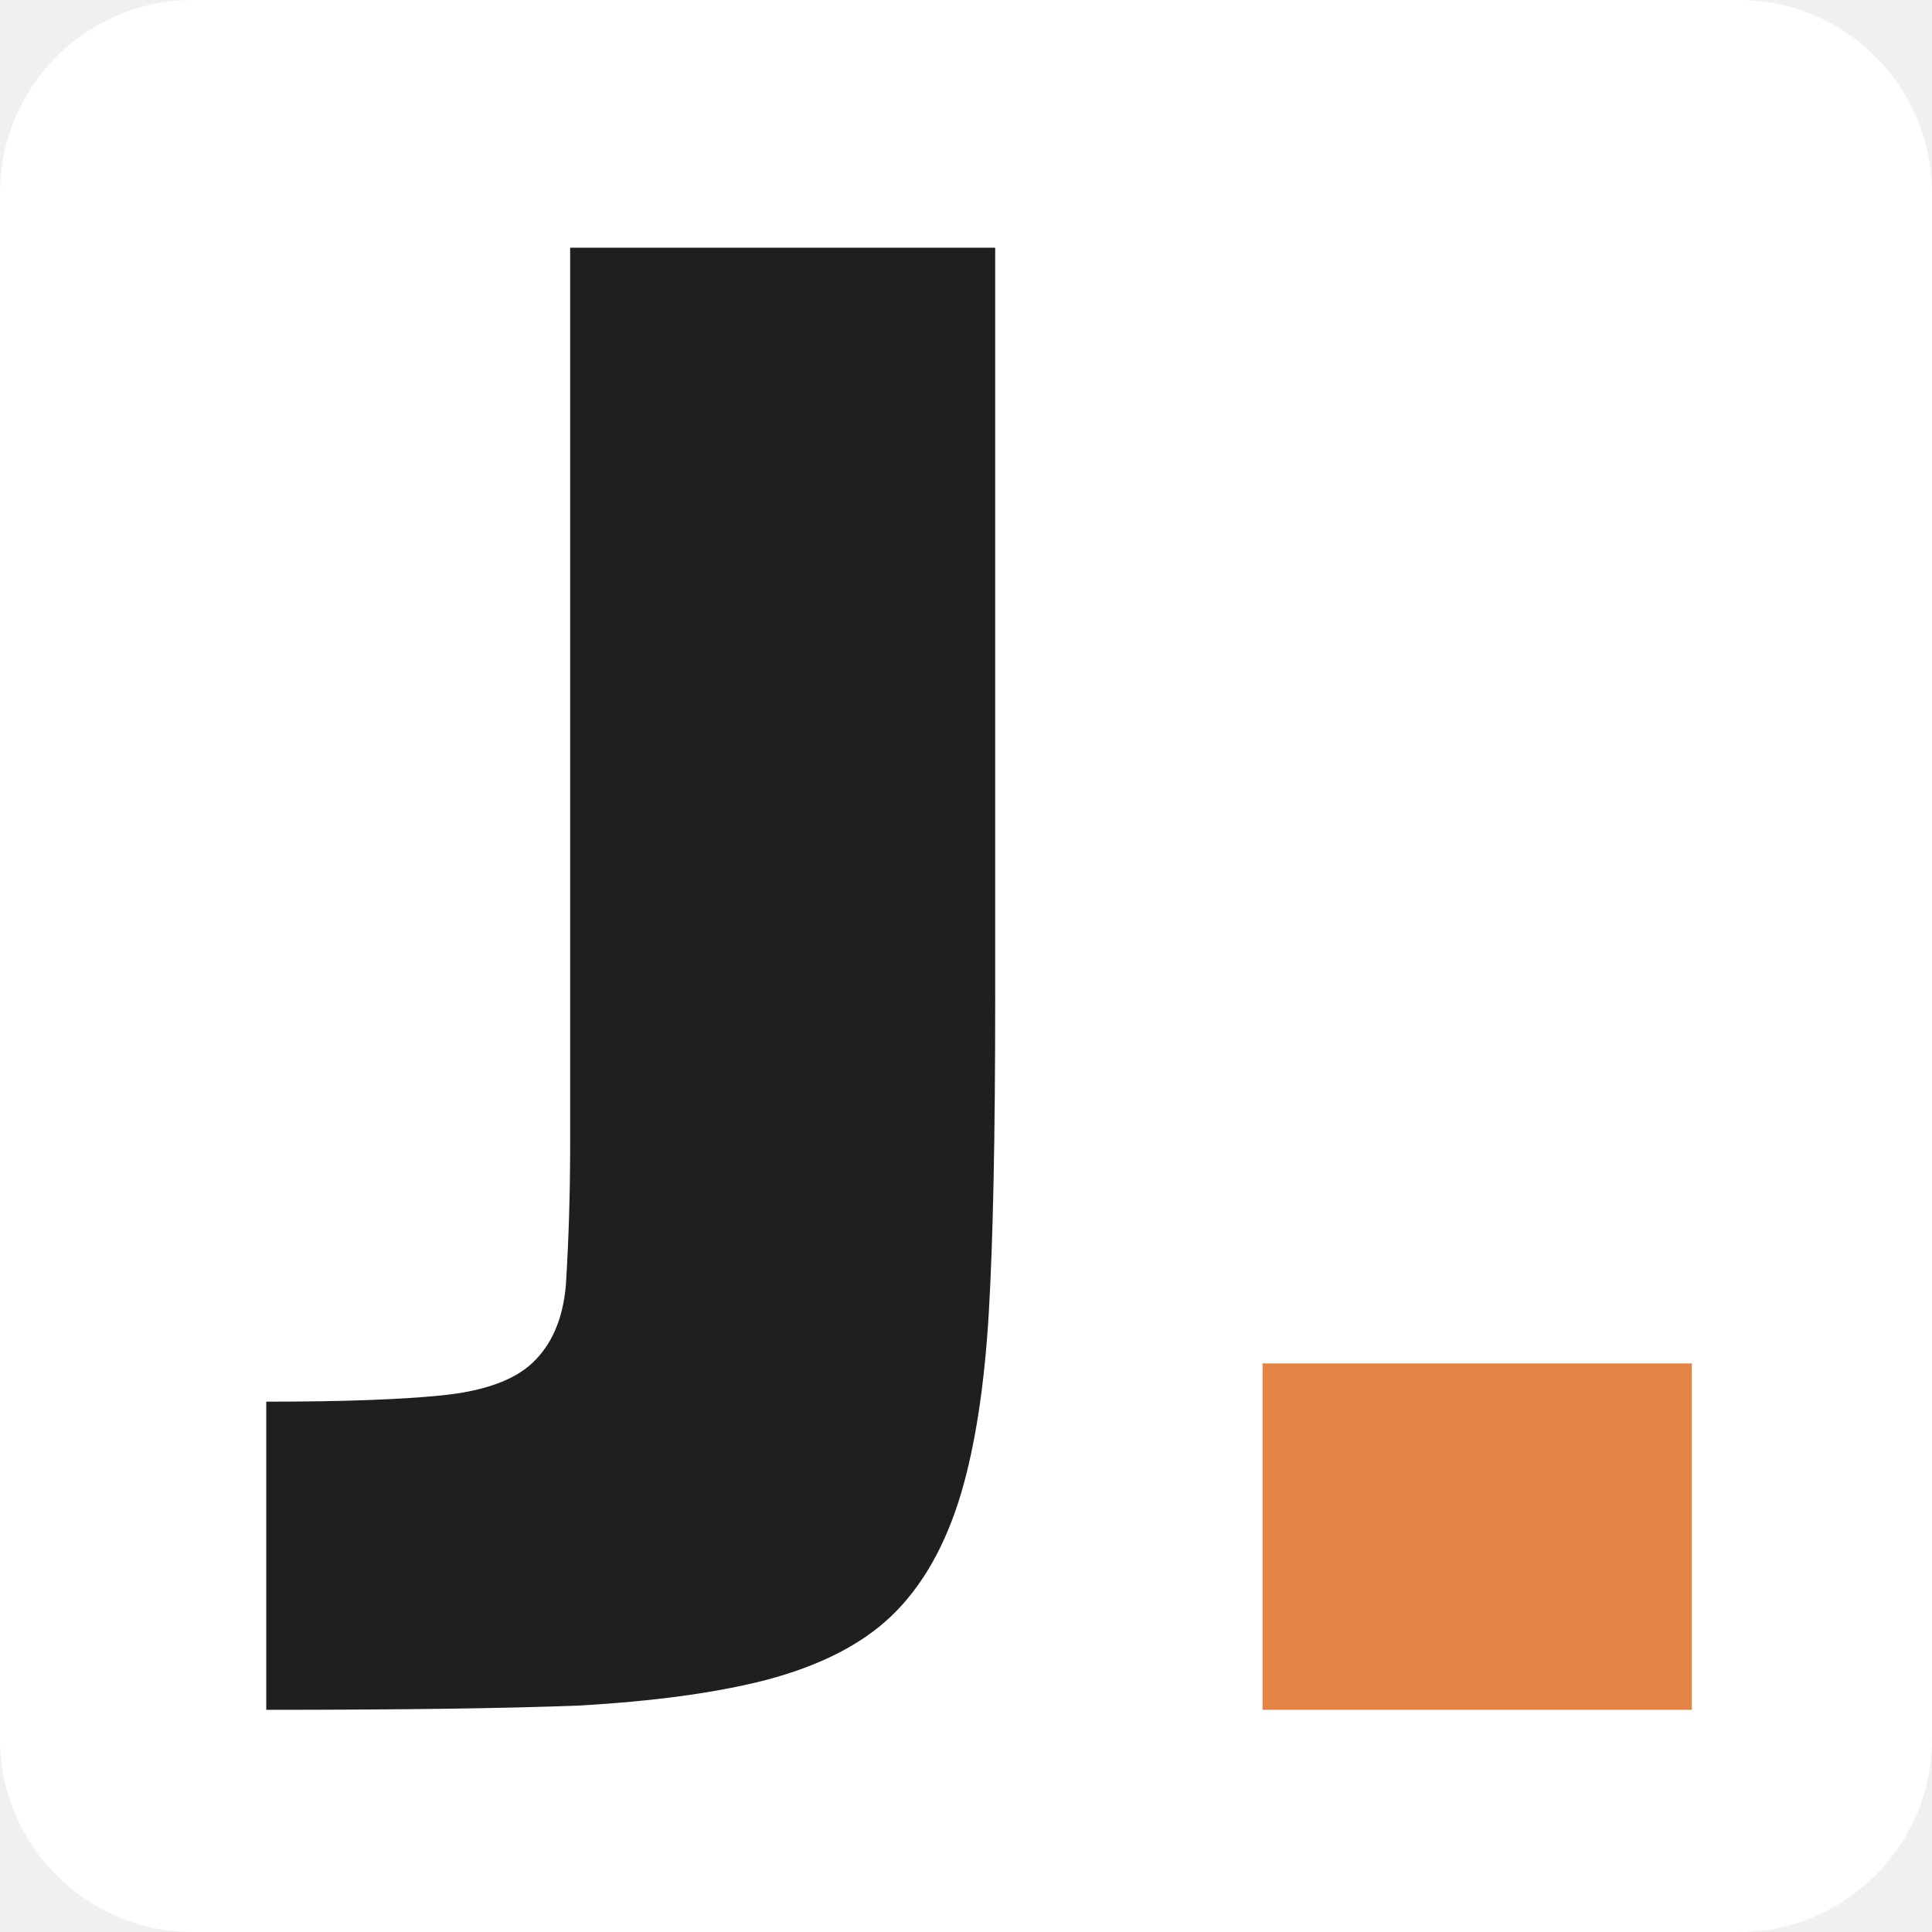
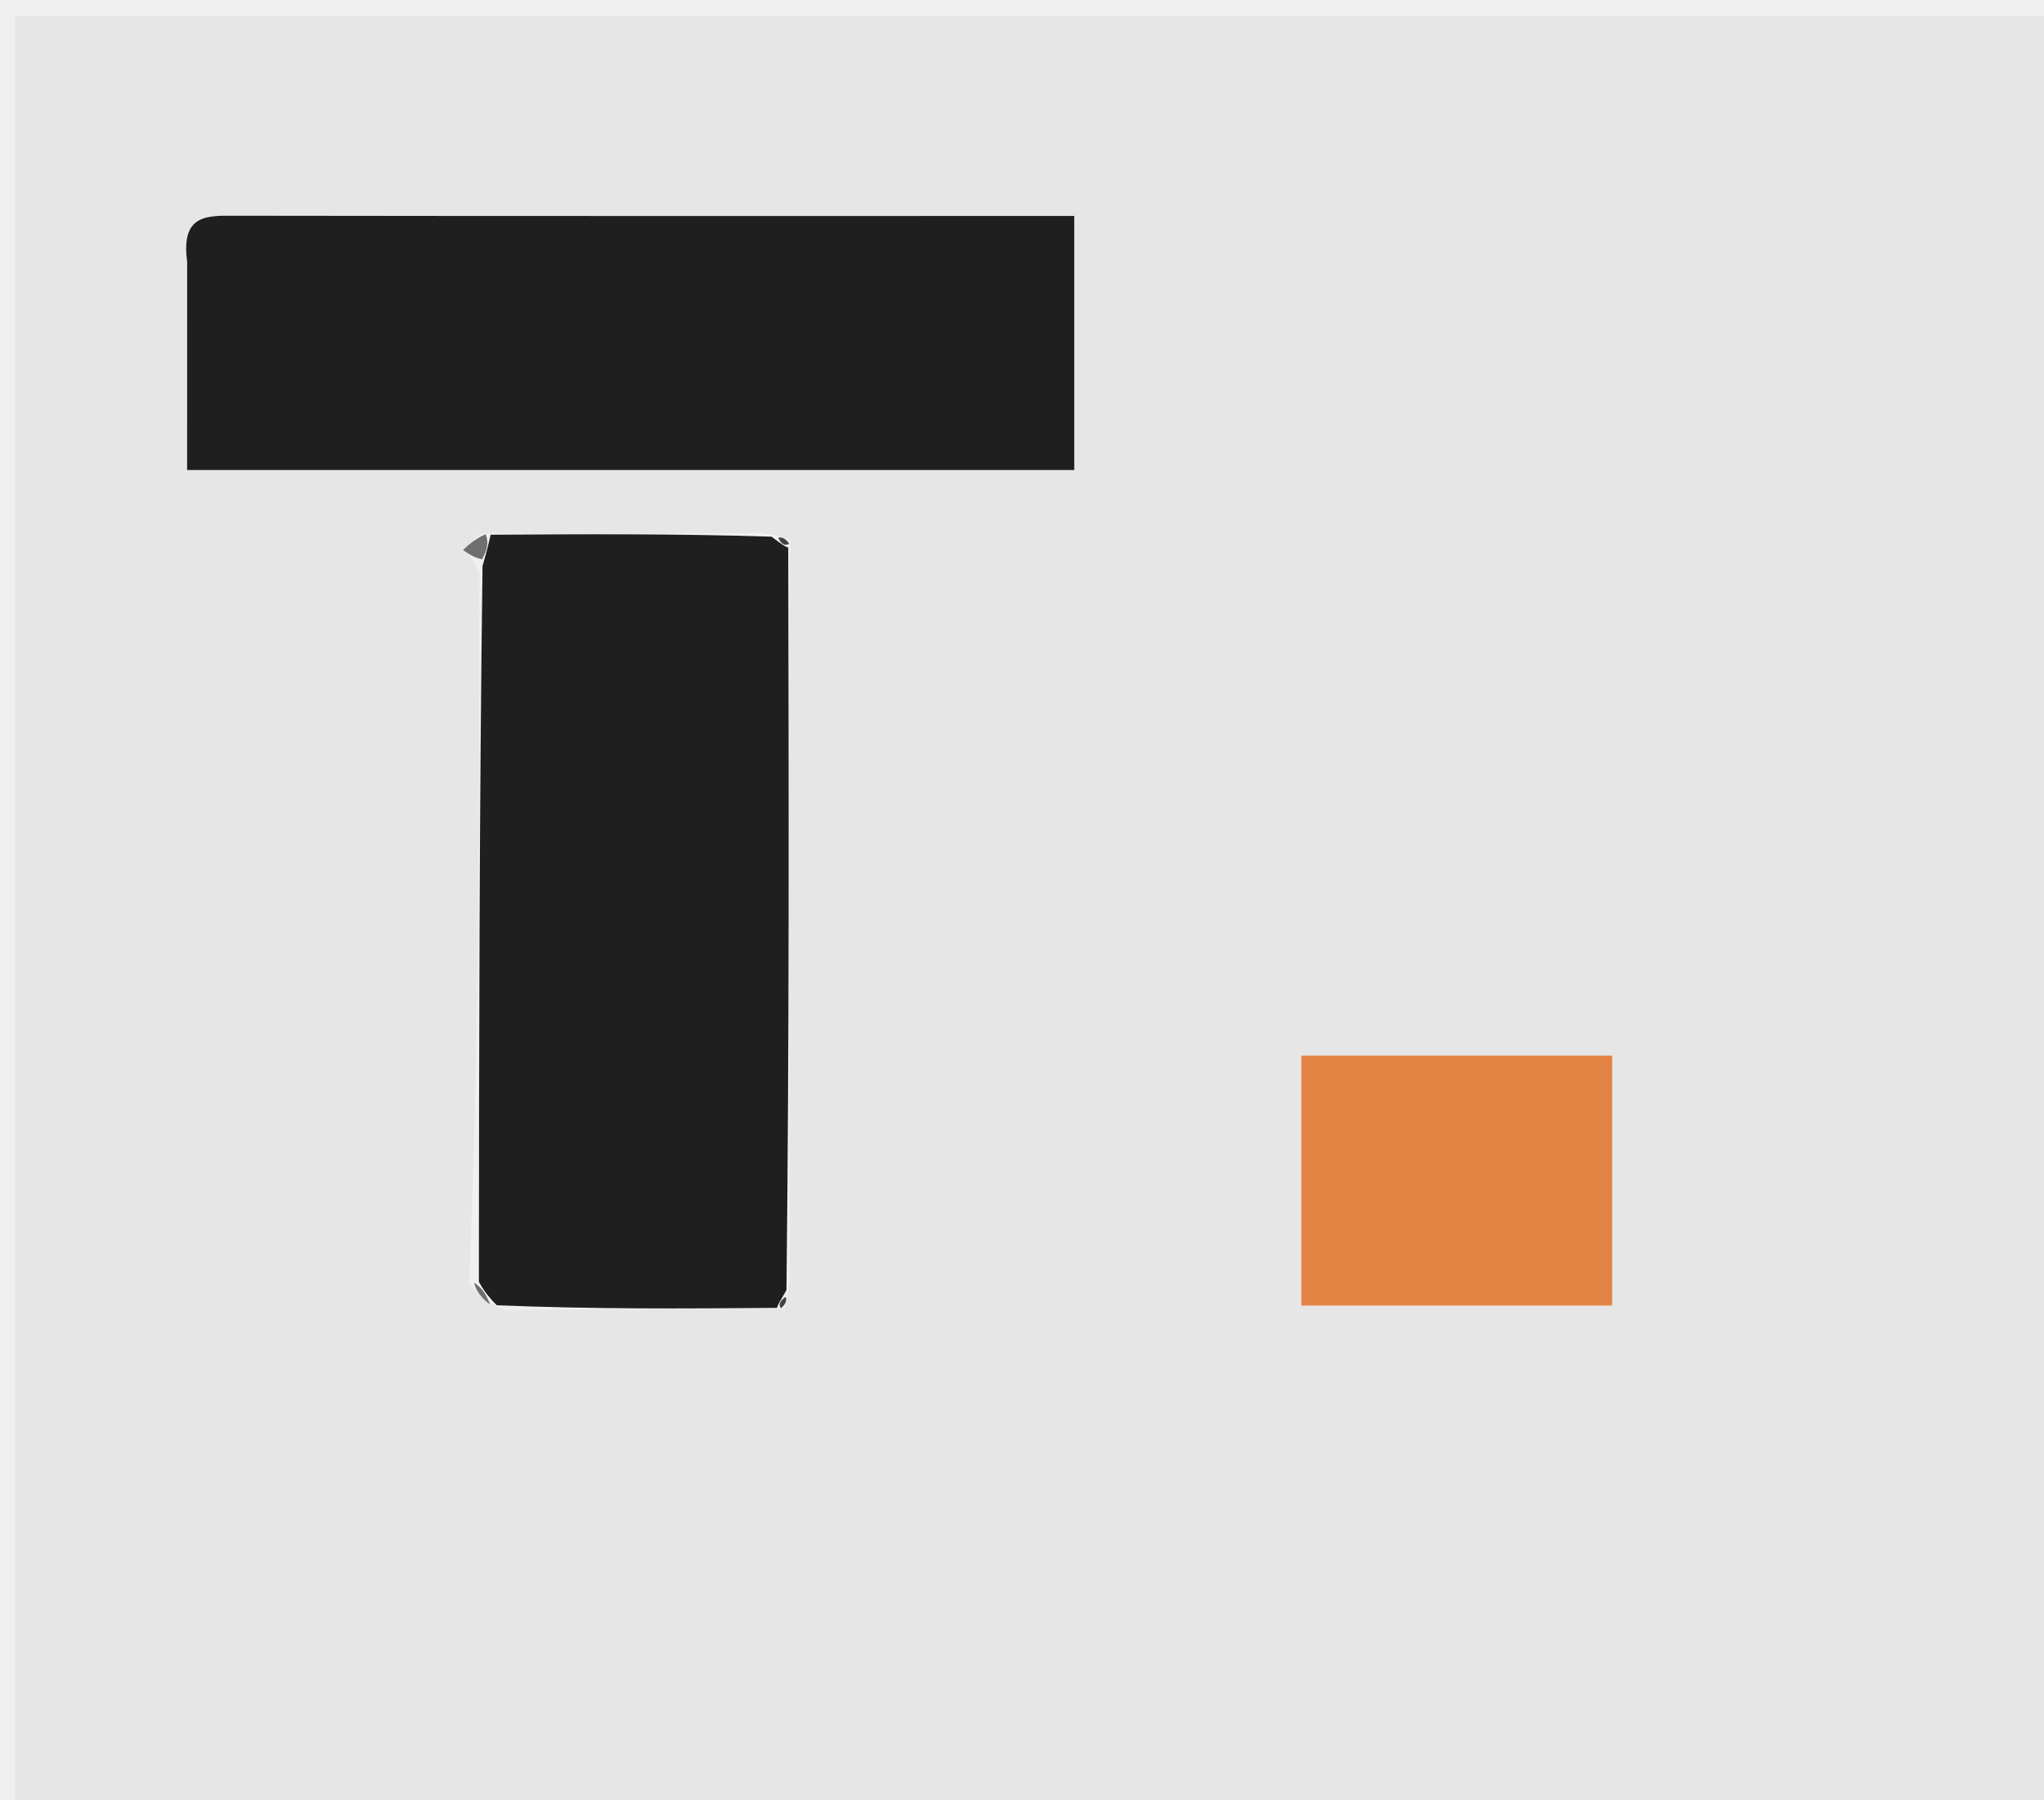
- <svg xmlns="http://www.w3.org/2000/svg" width="100" height="100" viewBox="0 0 100 100" fill="none">
-   <g clip-path="url(#clip0_71_50)">
-     <rect width="100" height="100" rx="10" fill="white" />
-     <path d="M13.781 72.55C17.741 72.55 20.784 72.44 22.911 72.22C25.037 72 26.577 71.45 27.531 70.57C28.557 69.617 29.144 68.26 29.291 66.5C29.437 64.153 29.511 61.733 29.511 59.24V12.82H51.511V51.76C51.511 58.8 51.401 64.19 51.181 67.93C50.961 71.67 50.484 74.787 49.751 77.28C48.944 79.993 47.734 82.12 46.121 83.66C44.581 85.127 42.417 86.227 39.631 86.96C37.064 87.62 33.837 88.06 29.951 88.28C26.137 88.427 20.747 88.5 13.781 88.5V72.55Z" fill="#1F1F1F" />
-     <path d="M65.349 70.57H87.569V88.5H65.349V70.57Z" fill="#E38445" />
-   </g>
-   <defs>
-     <clipPath id="clip0_71_50">
-       <rect width="100" height="100" rx="10" fill="white" />
-     </clipPath>
-   </defs>
+ <svg xmlns="http://www.w3.org/2000/svg" version="1.1" id="Layer_1" x="0px" y="0px" width="100%" viewBox="0 0 142 125" enable-background="new 0 0 142 125" xml:space="preserve">
+   <path fill="#E6E6E6" opacity="1" stroke="none" d=" M98,126   C65.363,126 33.227,126 1.045,126   C1.045,84.403 1.045,42.805 1.045,1.104   C48.22,1.104 95.44,1.104 142.83,1.104   C142.83,42.666 142.83,84.333 142.83,126   C128.139,126 113.319,126 98,126  M53.055,37.018   C46.732,37.058 40.408,37.099 33.395,37.059   C32.986,37.439 32.576,37.819 32.167,38.198   C32.529,38.456 32.892,38.714 33.312,39.911   C33.298,56.283 33.283,72.655 32.588,89.151   C33.087,89.721 33.586,90.291 35.004,90.985   C41.328,90.936 47.652,90.886 54.515,90.894   C54.597,90.588 54.678,90.282 54.873,89.048   C54.836,72.041 54.798,55.035 54.894,37.502   C54.589,37.389 54.284,37.277 53.055,37.018  M13,18.663   C13,23.409 13,28.155 13,32.646   C34.107,32.646 54.484,32.646 74.63,32.646   C74.63,26.555 74.63,20.823 74.63,15   C54.962,15 35.663,15.012 16.365,14.983   C14.415,14.98 12.555,14.842 13,18.663  M112,81.512   C112,78.762 112,76.012 112,73.315   C104.278,73.315 97.363,73.315 90.406,73.315   C90.406,79.337 90.406,85.037 90.406,90.681   C97.731,90.681 104.646,90.681 112,90.681   C112,87.745 112,85.115 112,81.512  z" />
+   <path fill="#1F1F1F" opacity="1" stroke="none" d=" M33.269,89.027   C33.283,72.655 33.298,56.283 33.522,39.314   C33.849,38.192 33.967,37.666 34.085,37.139   C40.408,37.099 46.732,37.058 53.6,37.274   C54.282,37.781 54.487,37.946 54.76,38.028   C54.798,55.035 54.836,72.041 54.637,89.603   C54.2,90.348 54.058,90.574 53.976,90.837   C47.652,90.886 41.328,90.936 34.507,90.655   C33.763,89.893 33.516,89.46 33.269,89.027  z" />
+   <path fill="#1F1F1F" opacity="1" stroke="none" d=" M13.001,18.18   C12.555,14.842 14.415,14.98 16.365,14.983   C35.663,15.012 54.962,15 74.63,15   C74.63,20.823 74.63,26.555 74.63,32.646   C54.484,32.646 34.107,32.646 13,32.646   C13,28.155 13,23.409 13.001,18.18  z" />
+   <path fill="#E38445" opacity="1" stroke="none" d=" M112,81.999   C112,85.115 112,87.745 112,90.681   C104.646,90.681 97.731,90.681 90.406,90.681   C90.406,85.037 90.406,79.337 90.406,73.315   C97.363,73.315 104.278,73.315 112,73.315   C112,76.012 112,78.762 112,81.999  z" />
+   <path fill="#6F6F6F" opacity="1" stroke="none" d=" M33.74,37.099   C33.967,37.666 33.849,38.192 33.493,38.845   C32.892,38.714 32.529,38.456 32.167,38.198   C32.576,37.819 32.986,37.439 33.74,37.099  z" />
+   <path fill="#6F6F6F" opacity="1" stroke="none" d=" M32.928,89.089   C33.516,89.46 33.763,89.893 34.048,90.593   C33.586,90.291 33.087,89.721 32.928,89.089  z" />
+   <path fill="#434343" opacity="1" stroke="none" d=" M54.827,37.765   C54.487,37.946 54.282,37.781 54.062,37.348   C54.284,37.277 54.589,37.389 54.827,37.765  z" />
+   <path fill="#434343" opacity="1" stroke="none" d=" M54.245,90.865   C54.058,90.574 54.2,90.348 54.58,90.067   C54.678,90.282 54.597,90.588 54.245,90.865  z" />
</svg>
